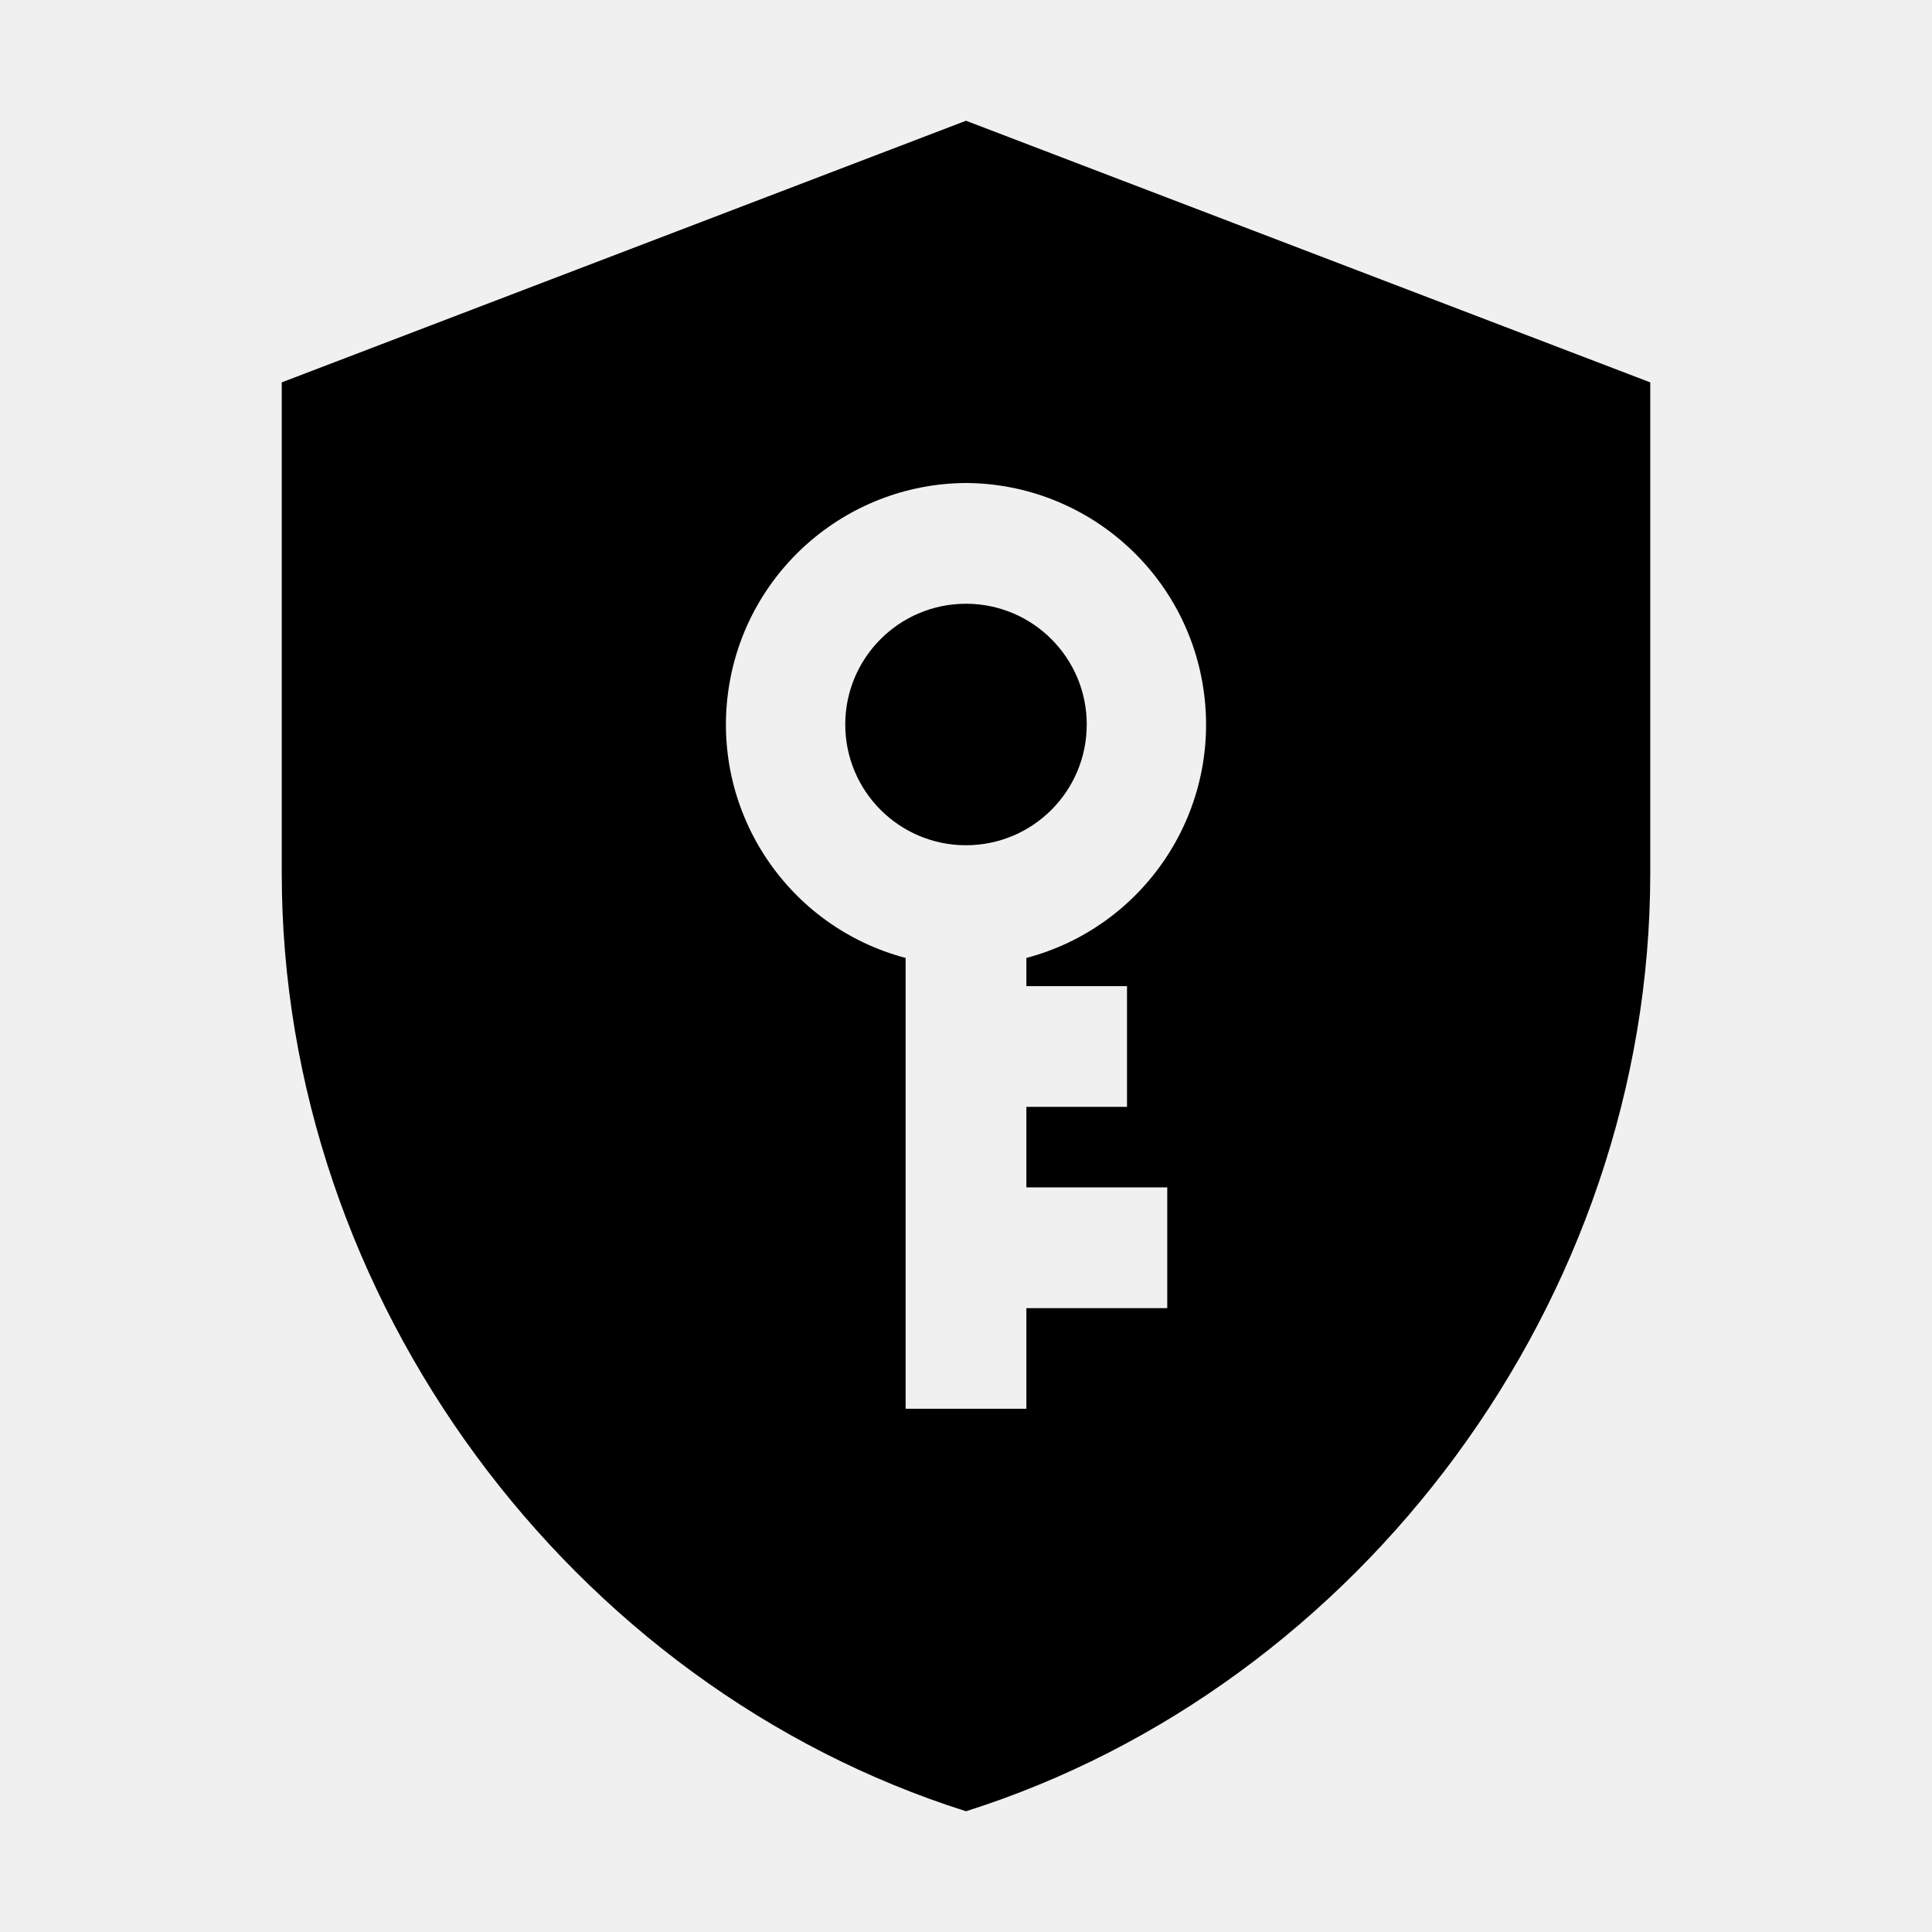
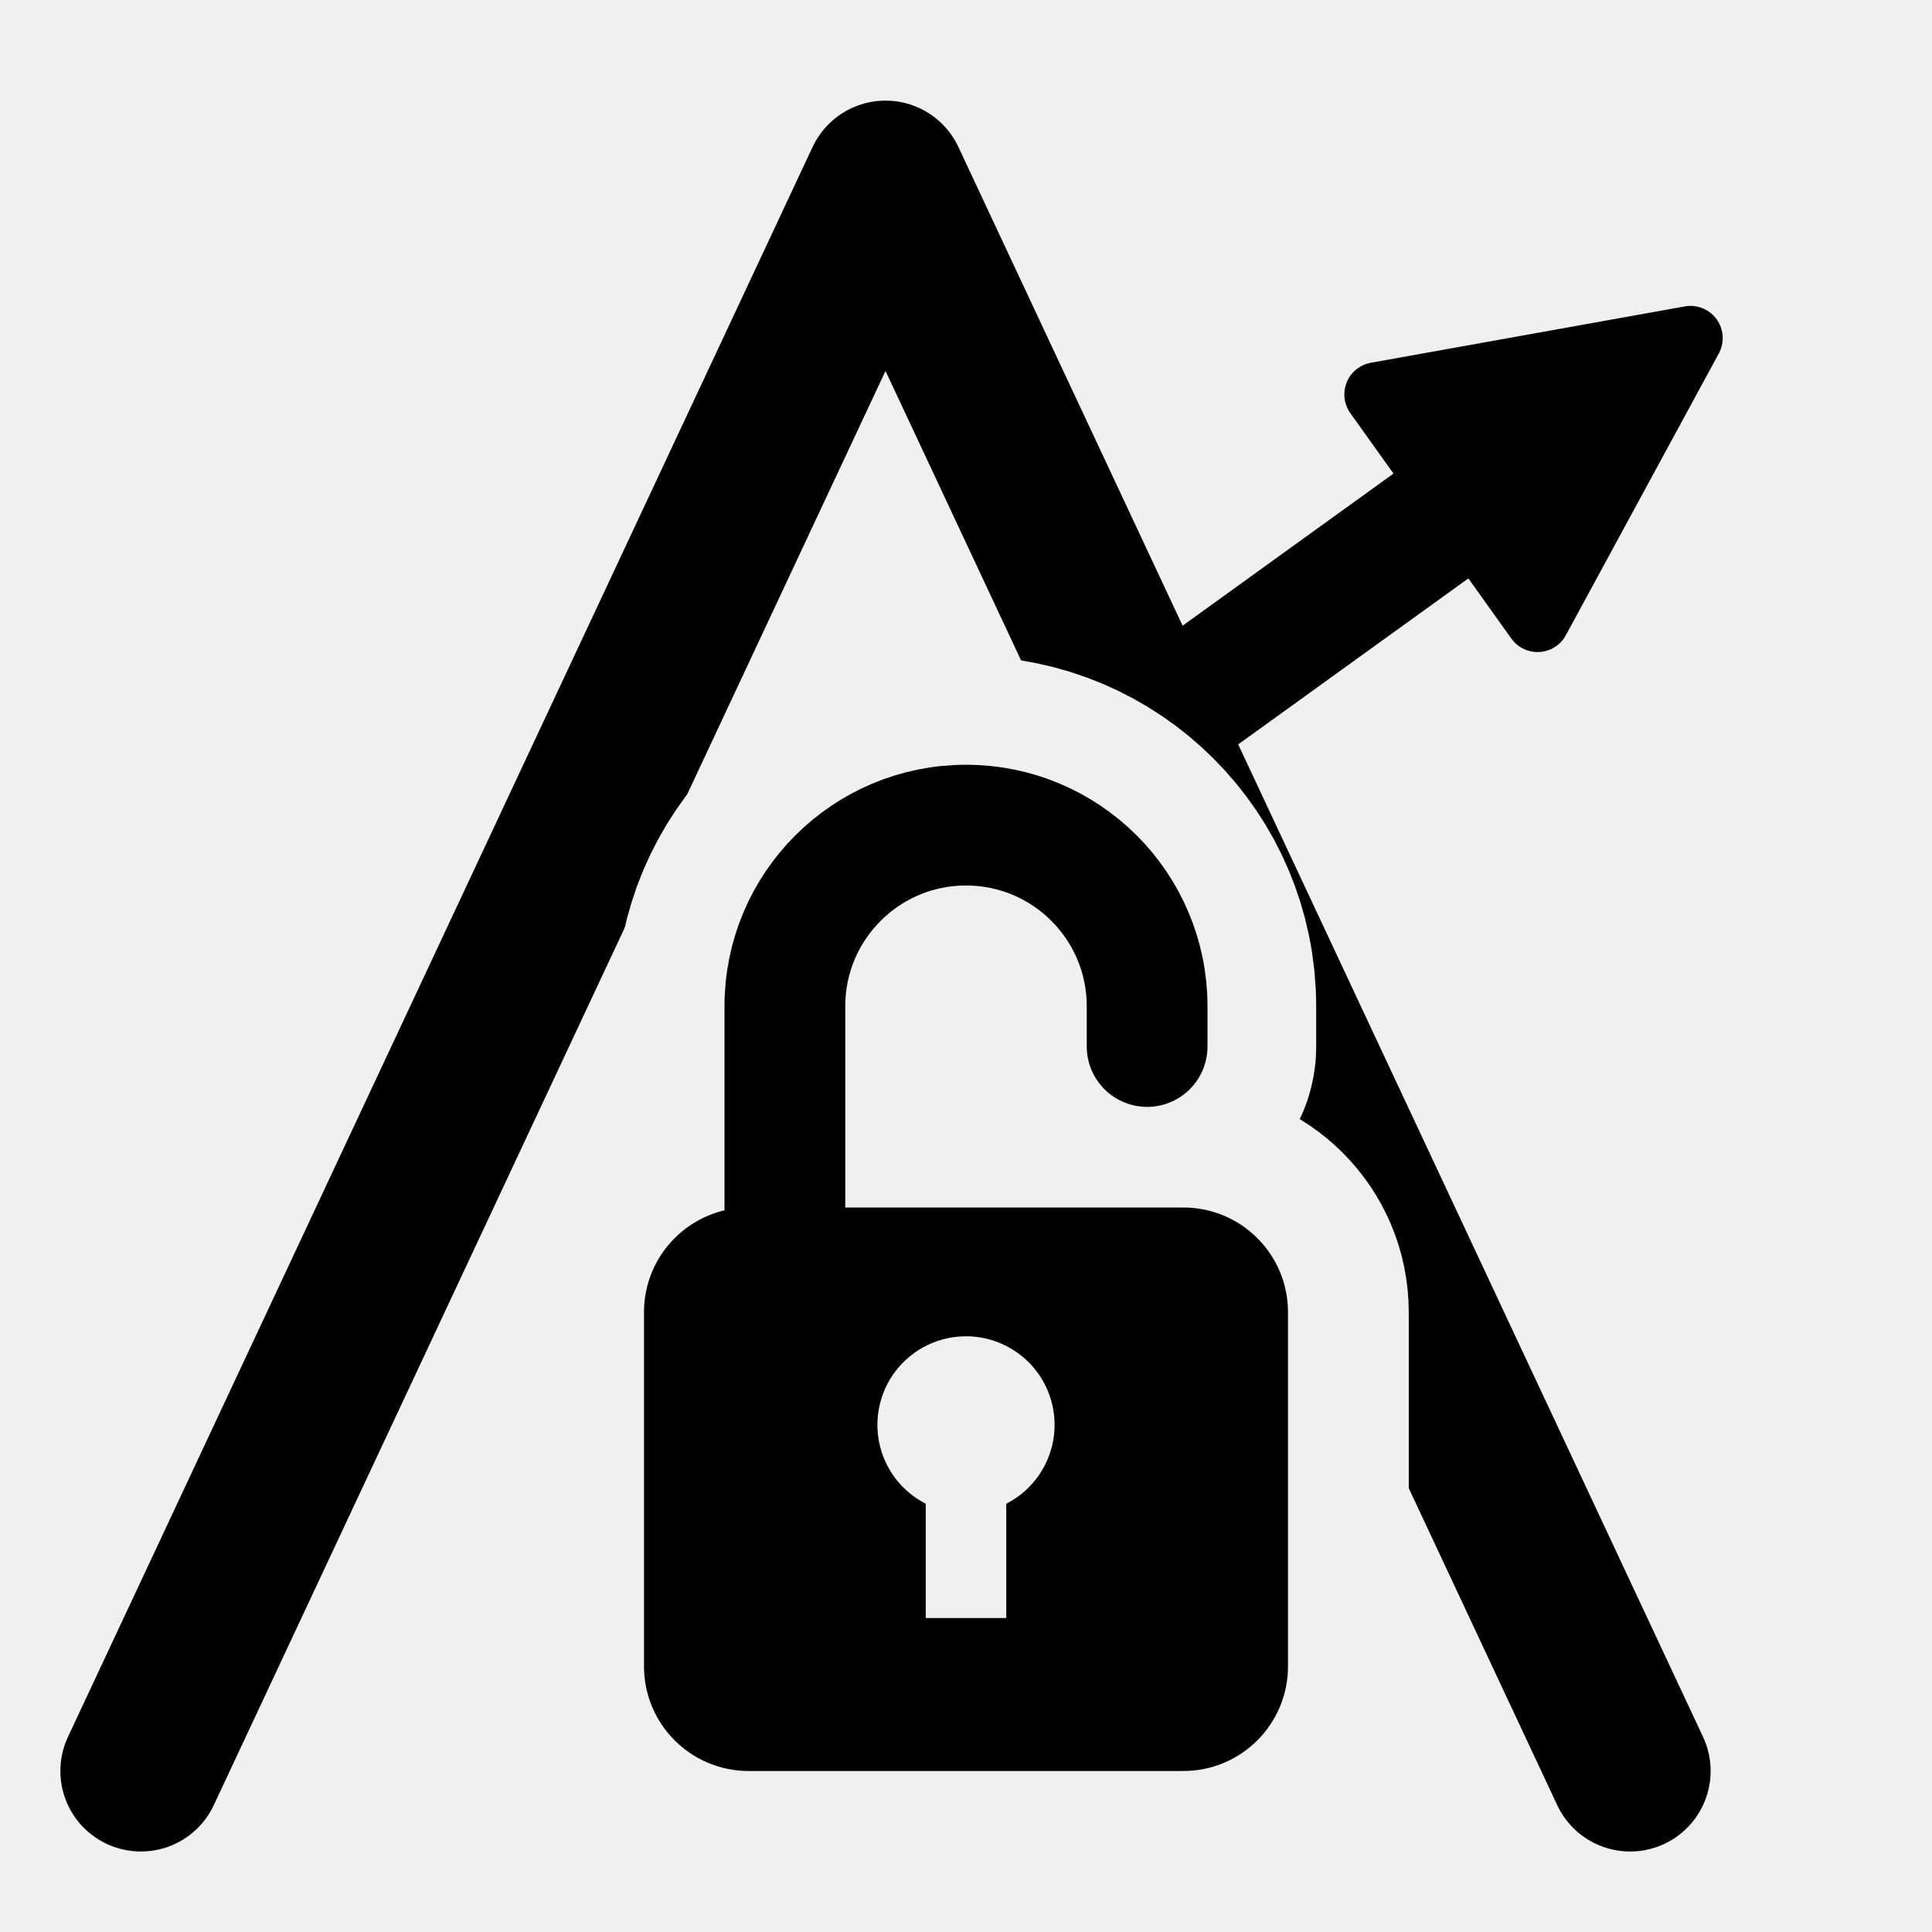
- <svg xmlns="http://www.w3.org/2000/svg" width="24" height="24" viewBox="0 0 24 24" fill="currentColor">
-   <path fill-rule="evenodd" d="M12 1.5 3.5 4.75v6.1c0 5.3 3.6 10.1 8.5 11.65 4.9-1.55 8.5-6.35 8.5-11.65v-6.1L12 1.5Zm0 4.5a3 3 0 0 0-.75 5.9V17.5h1.5v-1.25h1.75v-1.5h-1.75v-1h1.25v-1.5h-1.25v-.35A3 3 0 0 0 12 6Zm0 1.5a1.5 1.5 0 1 1 0 3 1.5 1.5 0 0 1 0-3Z" />
+ <svg xmlns="http://www.w3.org/2000/svg" width="24" height="24" viewBox="0 0 24 24" fill="none" stroke="currentColor" stroke-linecap="round" stroke-linejoin="round">
+   <defs>
+     <mask id="pim-gap">
+       <rect width="24" height="24" fill="#fff" stroke="none" />
+       <rect x="8" y="15" width="8" height="7" rx="1.3" fill="#000" stroke="#000" stroke-width="3" />
+       <path d="M9.75 15v-2.5a2.25 2.25 0 0 1 4.5 0v.5" stroke="#000" stroke-width="4.2" />
+     </mask>
+   </defs>
+   <g mask="url(#pim-gap)">
+     <path d="M1.75 22 11 2.25 20.25 22" stroke-width="2" />
+     <path d="M11.5 11.06 18.1 6.3" stroke-width="1.6" />
+     <path d="M21 4.2l-3.9.7 2 2.8z" fill="currentColor" stroke-width="0.8" />
+   </g>
+   <path d="M9.75 15v-2.5a2.25 2.25 0 0 1 4.5 0v.5" stroke-width="1.5" />
+   <path fill="currentColor" stroke="none" fill-rule="evenodd" d="M9.3 15h5.4a1.3 1.3 0 0 1 1.3 1.3v4.4a1.3 1.3 0 0 1-1.3 1.3H9.3A1.3 1.3 0 0 1 8 20.7v-4.4A1.3 1.3 0 0 1 9.3 15Zm2.7 1.6a1.1 1.1 0 0 0-.5 2.08v1.42h1v-1.42a1.1 1.1 0 0 0-.5-2.08Z" />
</svg>
